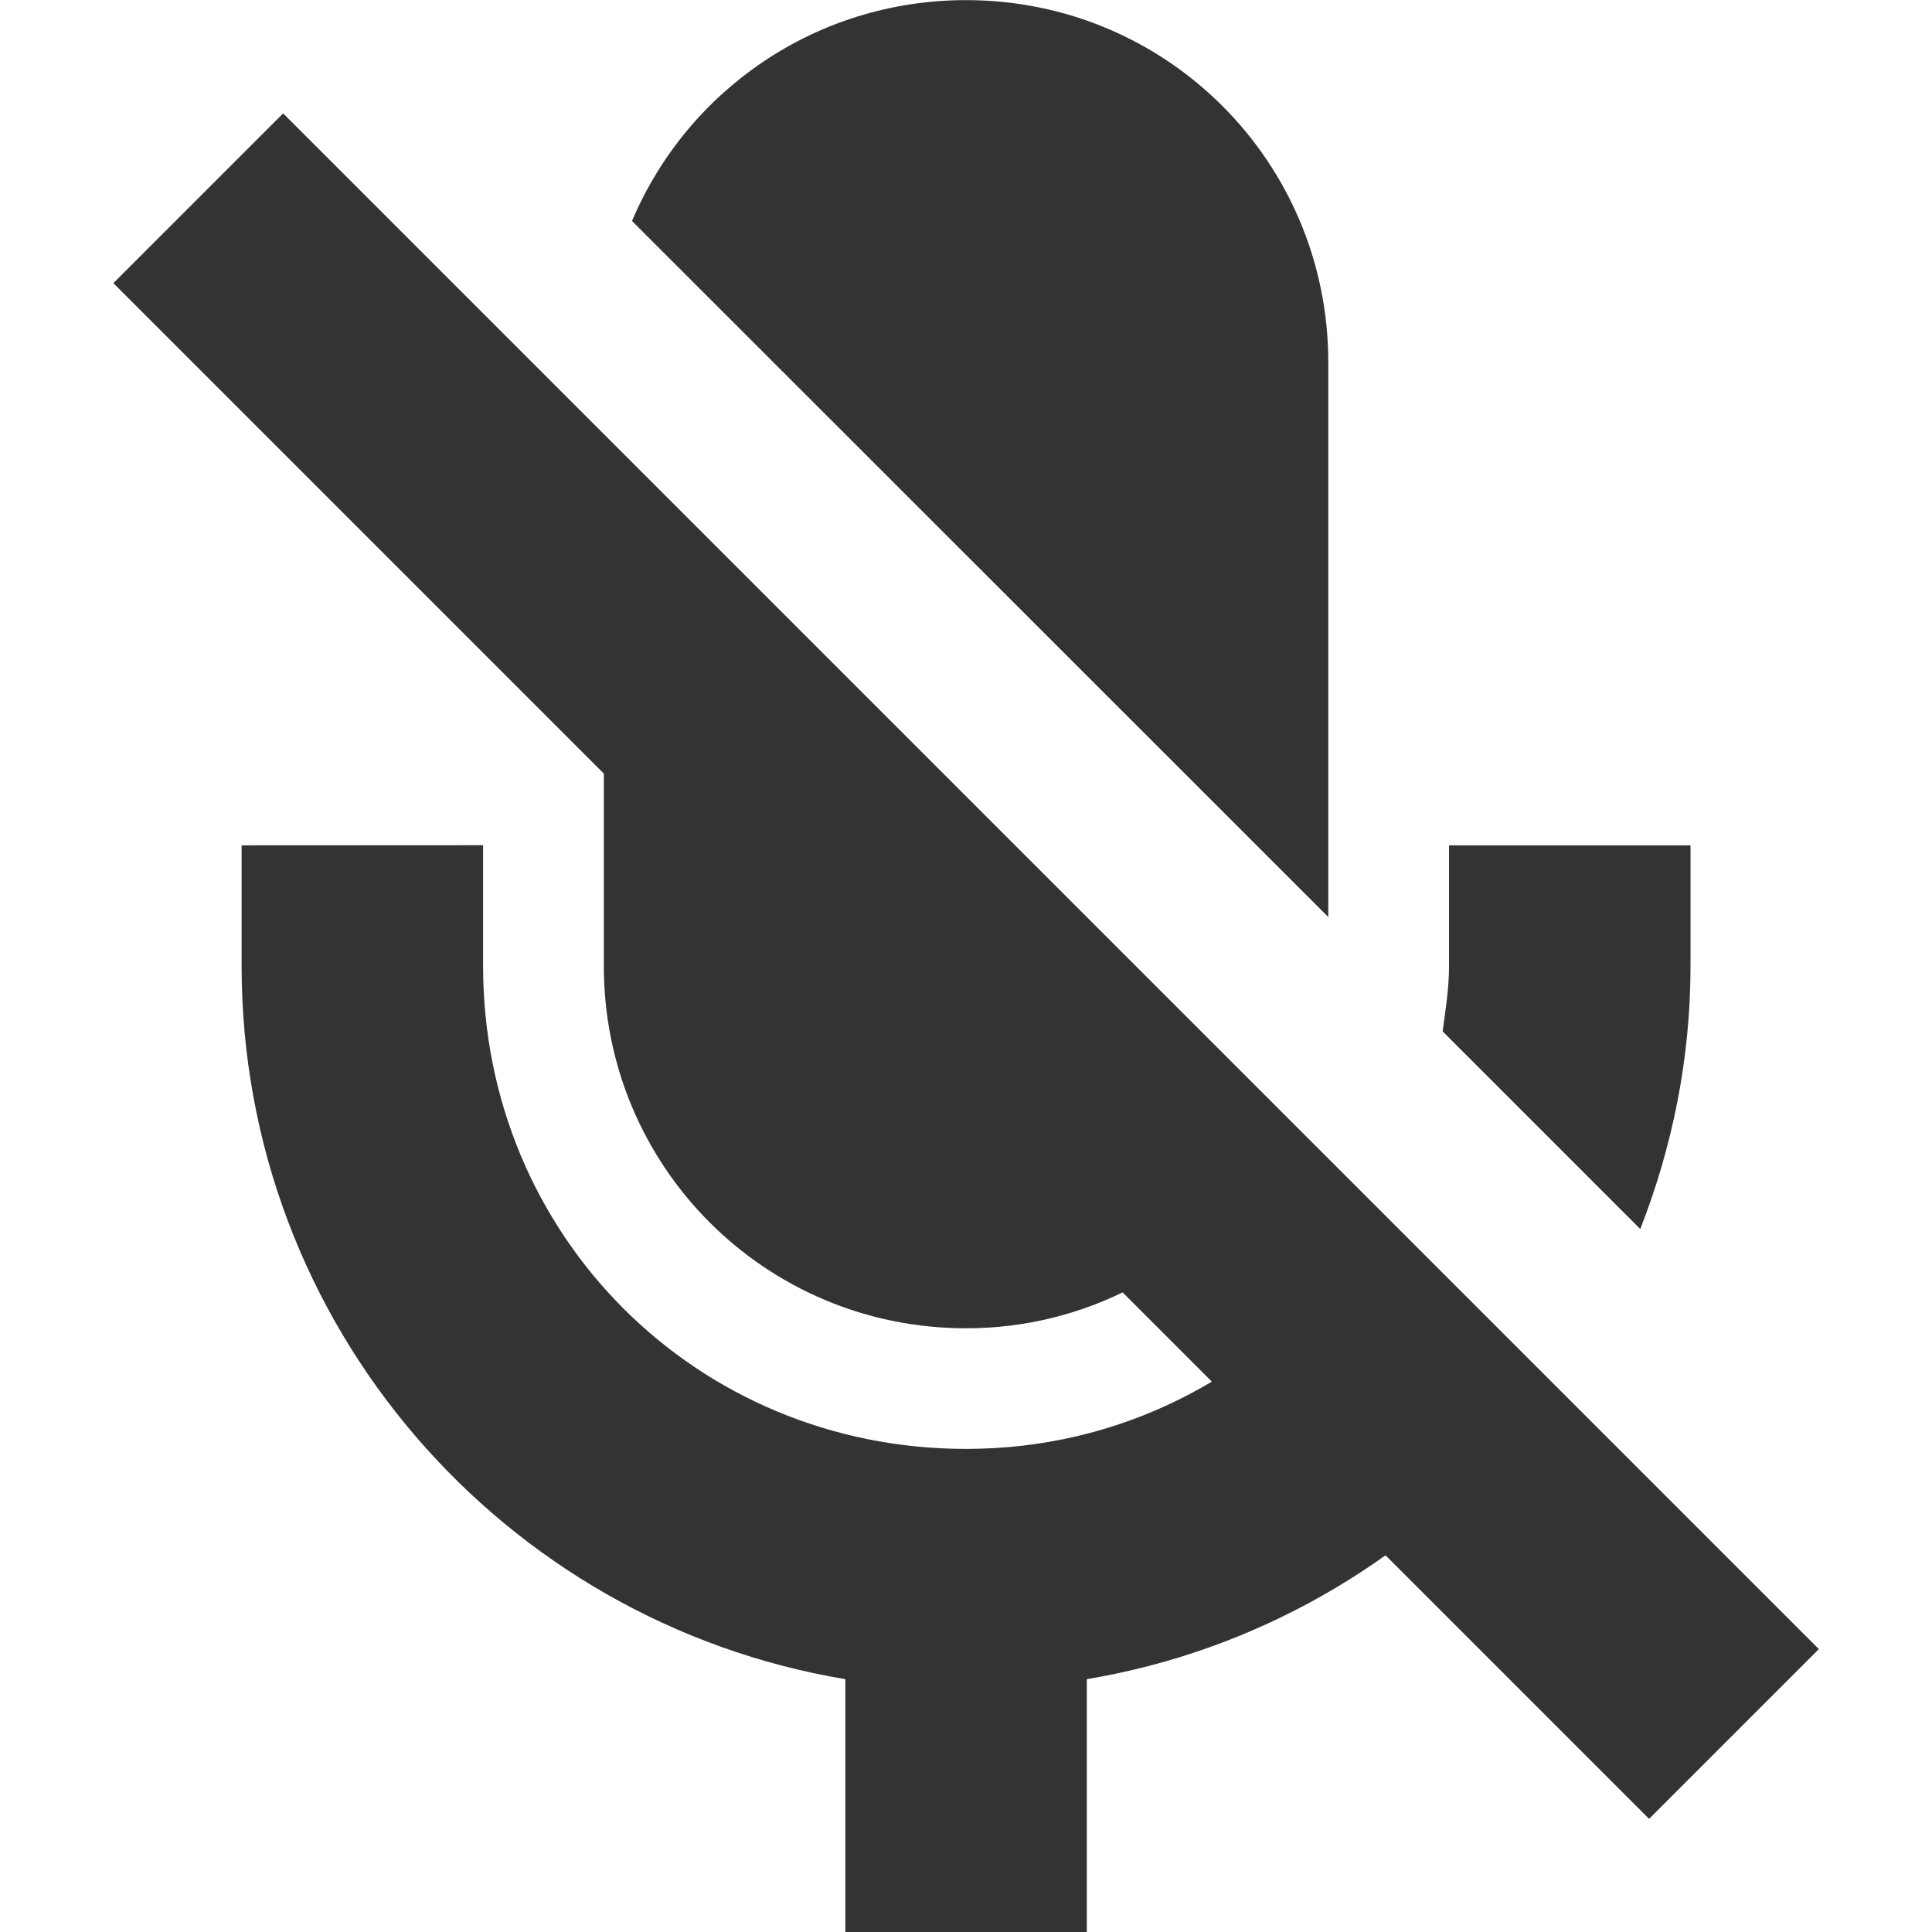
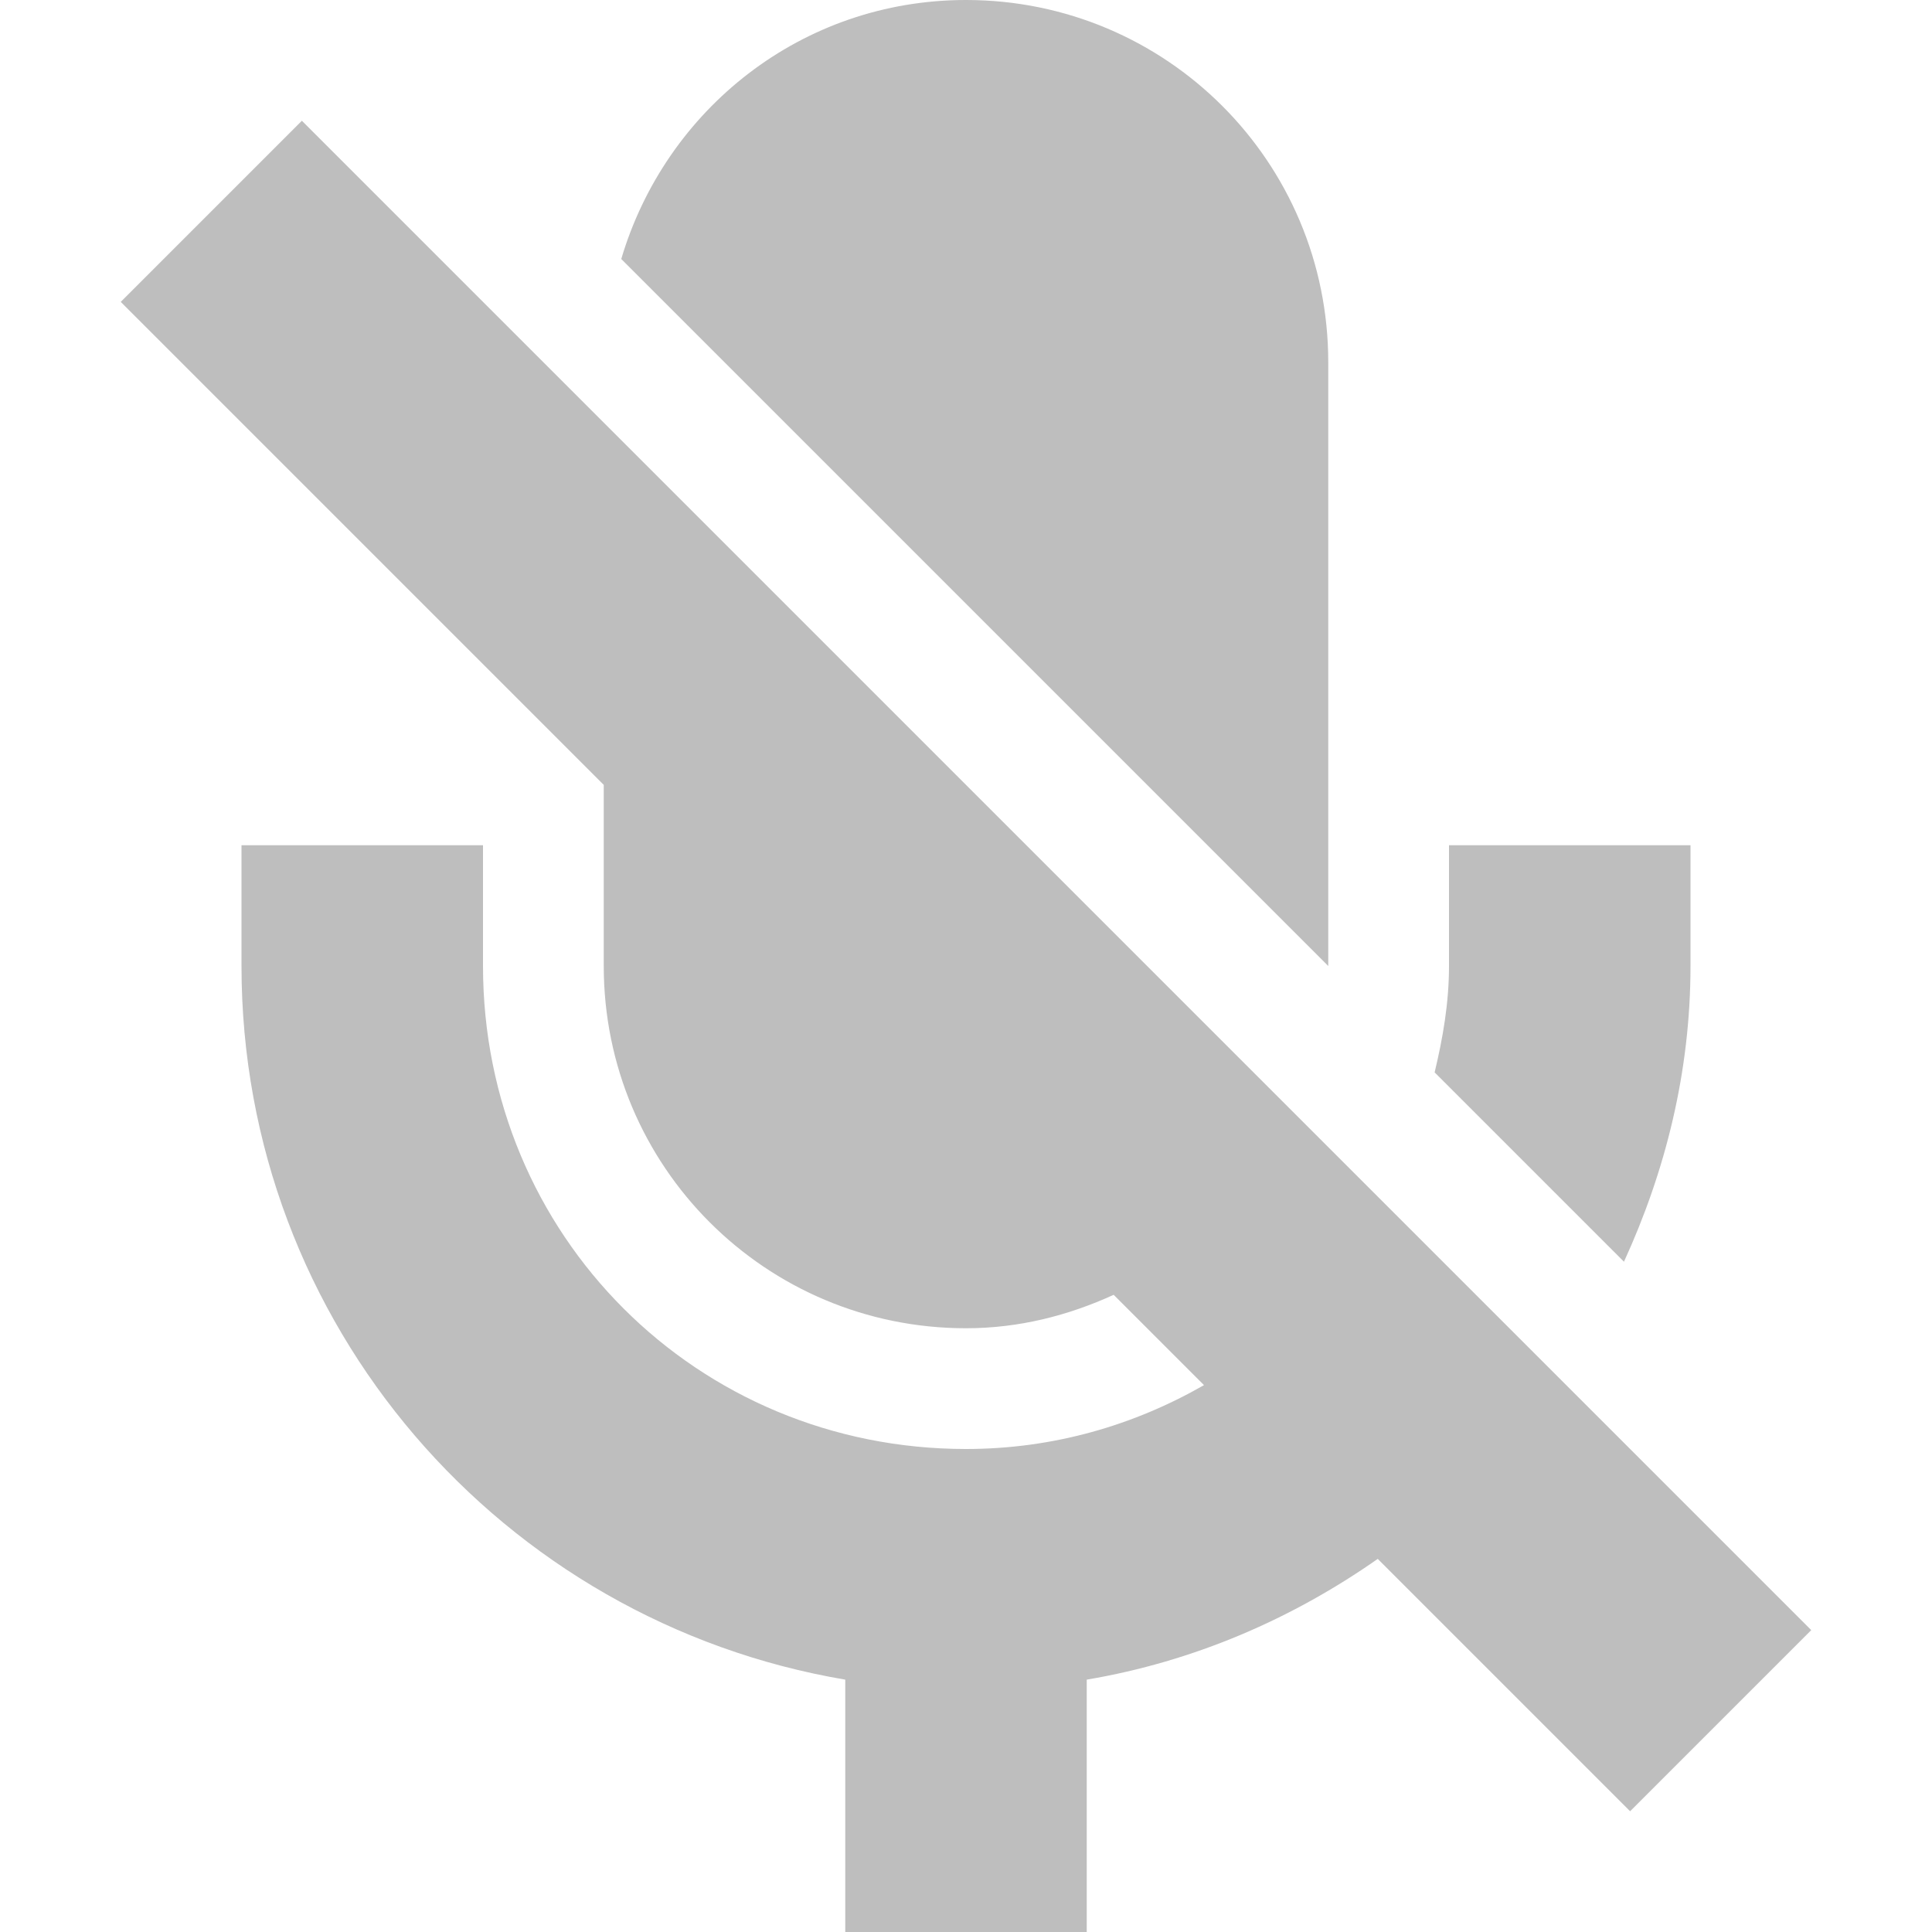
- <svg xmlns="http://www.w3.org/2000/svg" width="16.001" height="16.001">
-   <g fill="#333333">
-     <path d="m 427.345,-514.061 12.719,12.719 -1.406,1.406 -12.719,-12.719 z" style="marker:none" color="#000" overflow="visible" transform="translate(-425 515)" />
-     <path d="m 433.001,-514.999 c -1.246,0 -2.311,0.751 -2.766,1.828 -2.3e-4,5.3e-4 2.2e-4,0.001 0,0.002 l 5.766,5.764 v -4.594 c 0,-1.662 -1.338,-3 -3,-3 z m -3,4.406 v 3.594 c 0,1.662 1.338,3 3,3 0.984,0 1.844,-0.476 2.391,-1.203 z m -3,2.594 v 1 c 0,2.969 2.162,5.432 5,5.906 v 2.094 h 2 v -2.094 c 1.399,-0.234 2.631,-0.954 3.523,-1.977 l -1.418,-1.418 c -0.729,0.904 -1.835,1.488 -3.105,1.488 -2.233,0 -4,-1.767 -4,-4 v -1 z m 10,0 v 1 c 0,0.186 -0.029,0.362 -0.053,0.541 l 1.637,1.637 c 0.264,-0.676 0.416,-1.408 0.416,-2.178 v -1 z" style="marker:none" color="#bebebe" overflow="visible" transform="translate(-425 515)" />
-   </g>
+ <svg xmlns="http://www.w3.org/2000/svg" width="16" height="16" version="1.1">
+   <path style="fill:#444444;opacity:.35" d="M 8 0 C 6.64 0 5.512 0.906 5.145 2.145 L 11 8 L 11 3 C 11 1.34 9.66 0 8 0 z M 2.5 1 L 1 2.5 L 5 6.5 L 5 8 C 5 9.66 6.34 11 8 11 C 8.44 11 8.849 10.894 9.223 10.723 L 9.971 11.471 C 9.392 11.803 8.724 12 8 12 C 5.77 12 4 10.23 4 8 L 4 7 L 2 7 L 2 8 C 2 10.97 4.16 13.43 7 13.91 L 7 16 L 9 16 L 9 13.91 C 9.889 13.76 10.702 13.406 11.41 12.91 L 13.5 15 L 15 13.5 L 2.5 1 z M 12 7 L 12 8 C 12 8.307 11.949 8.597 11.881 8.881 L 13.449 10.449 C 13.792 9.7 14 8.878 14 8 L 14 7 L 12 7 z" />
</svg>
